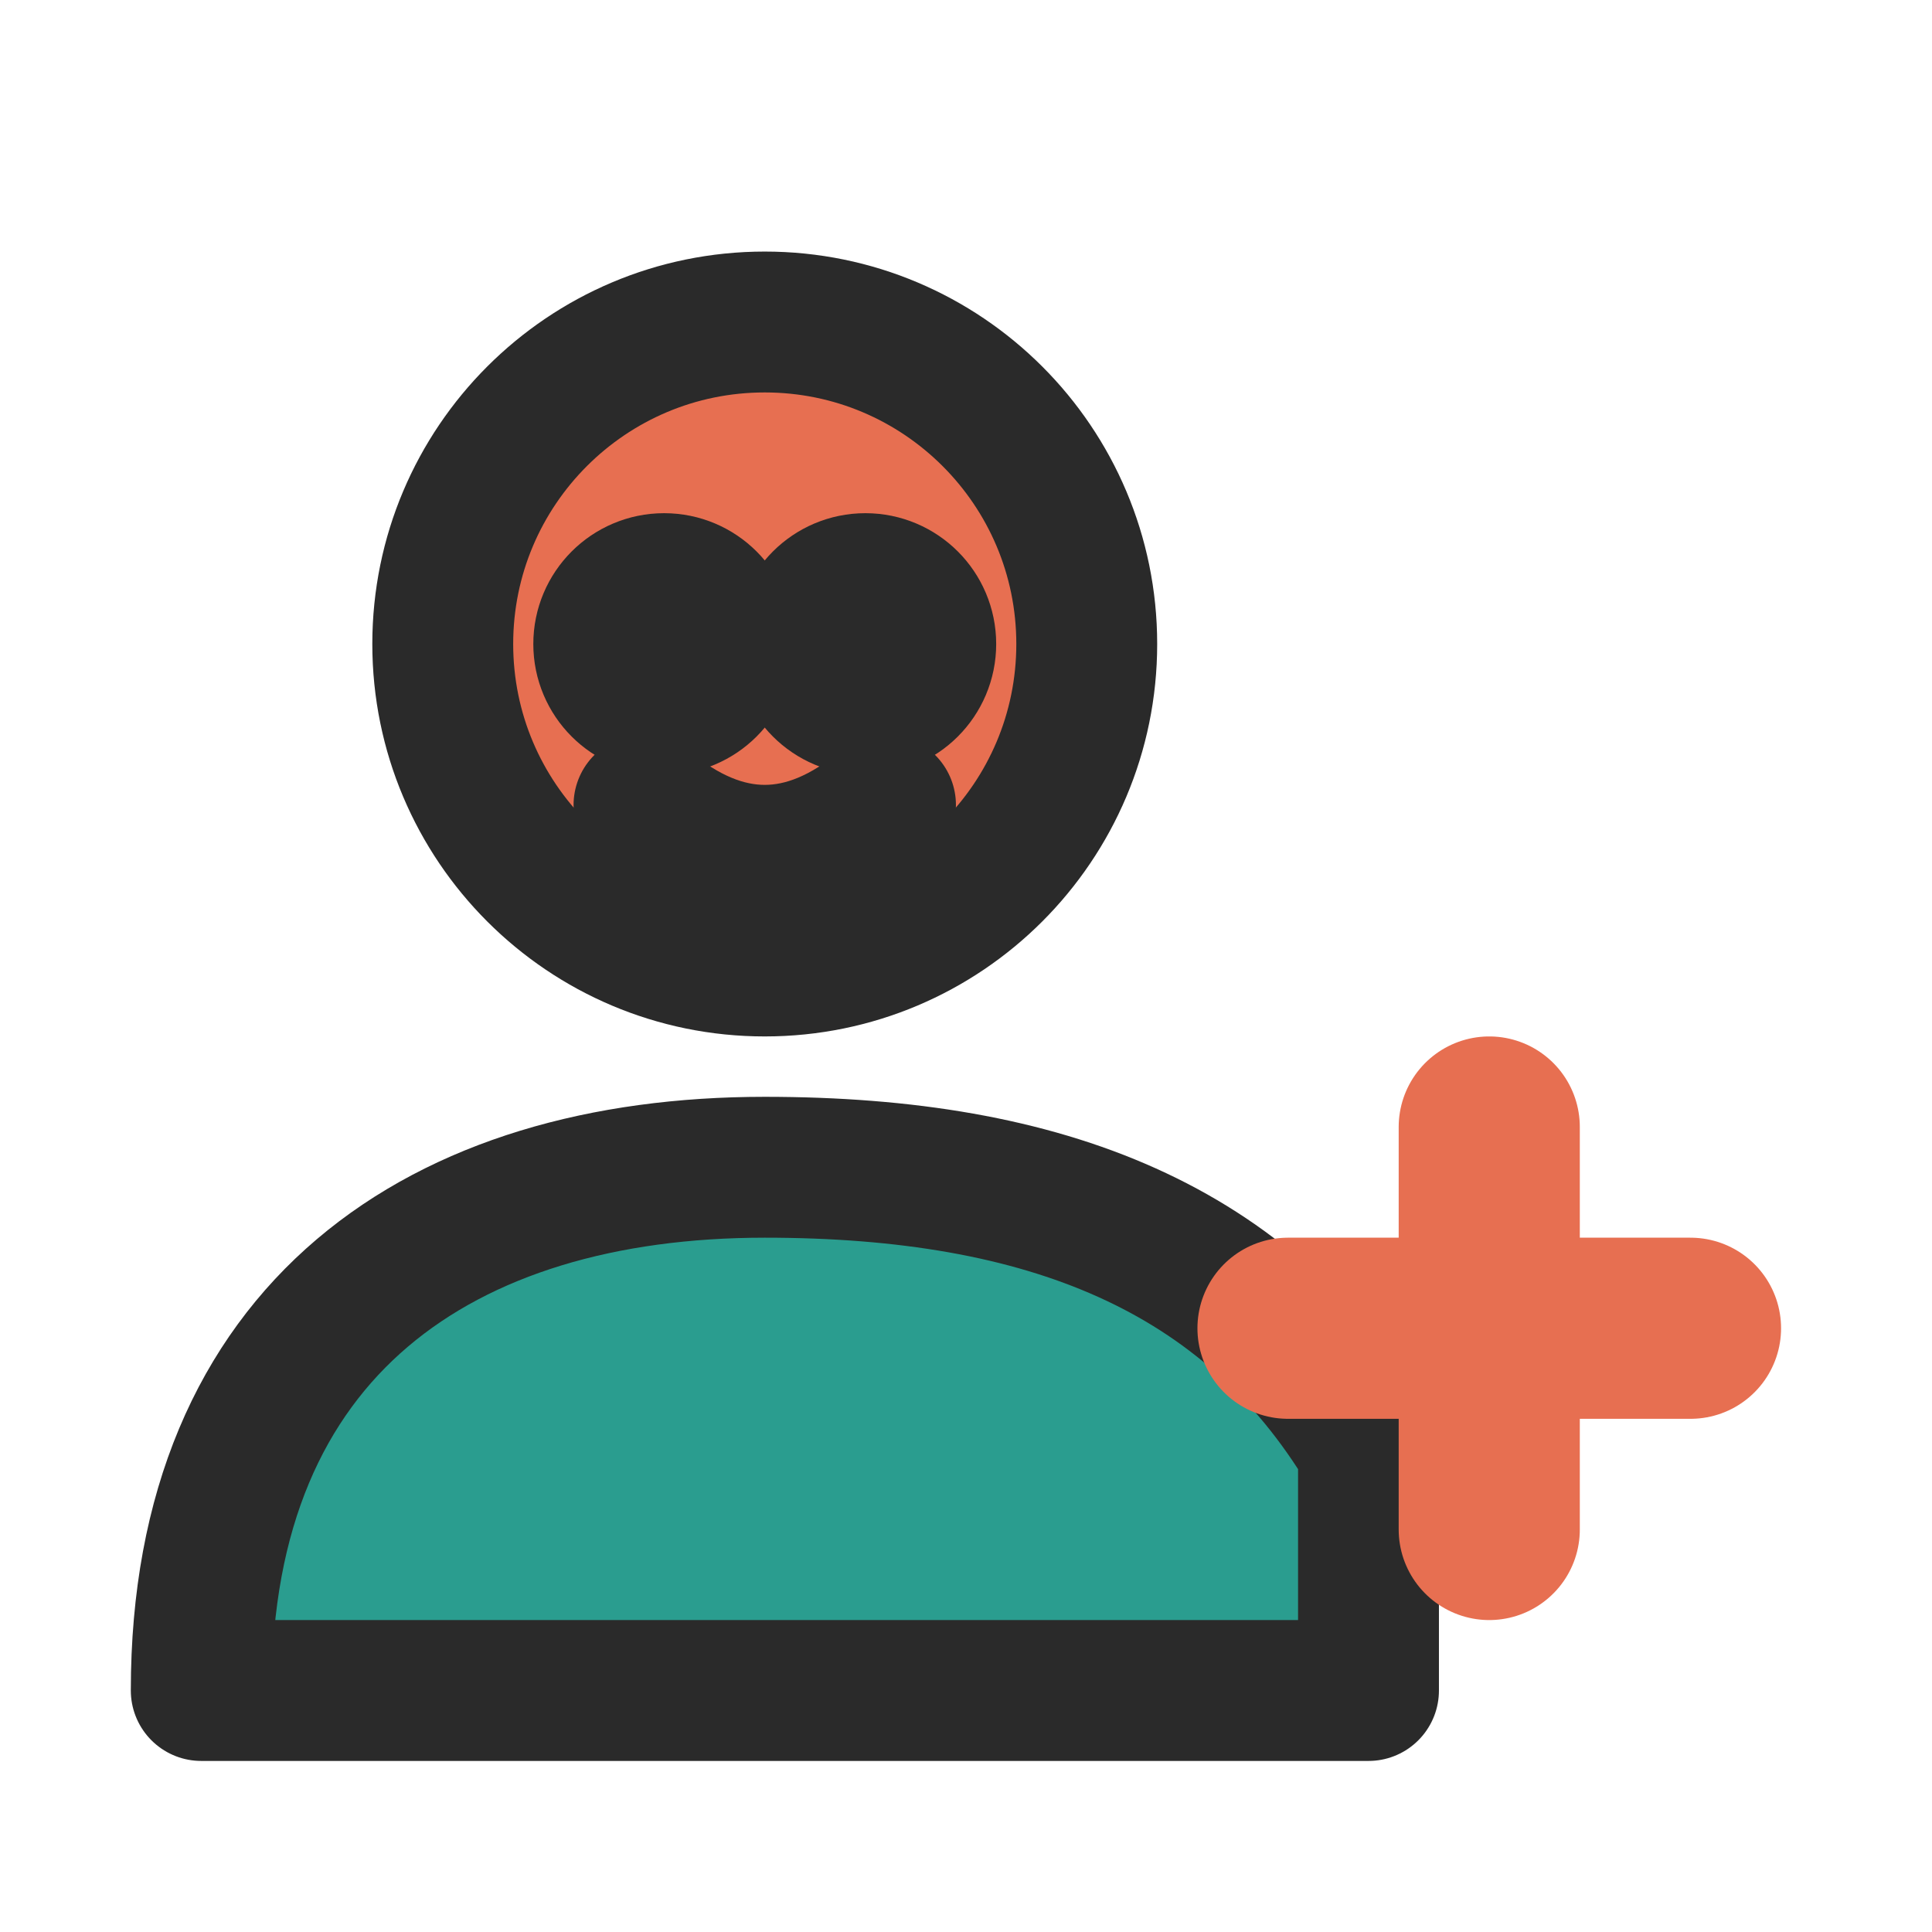
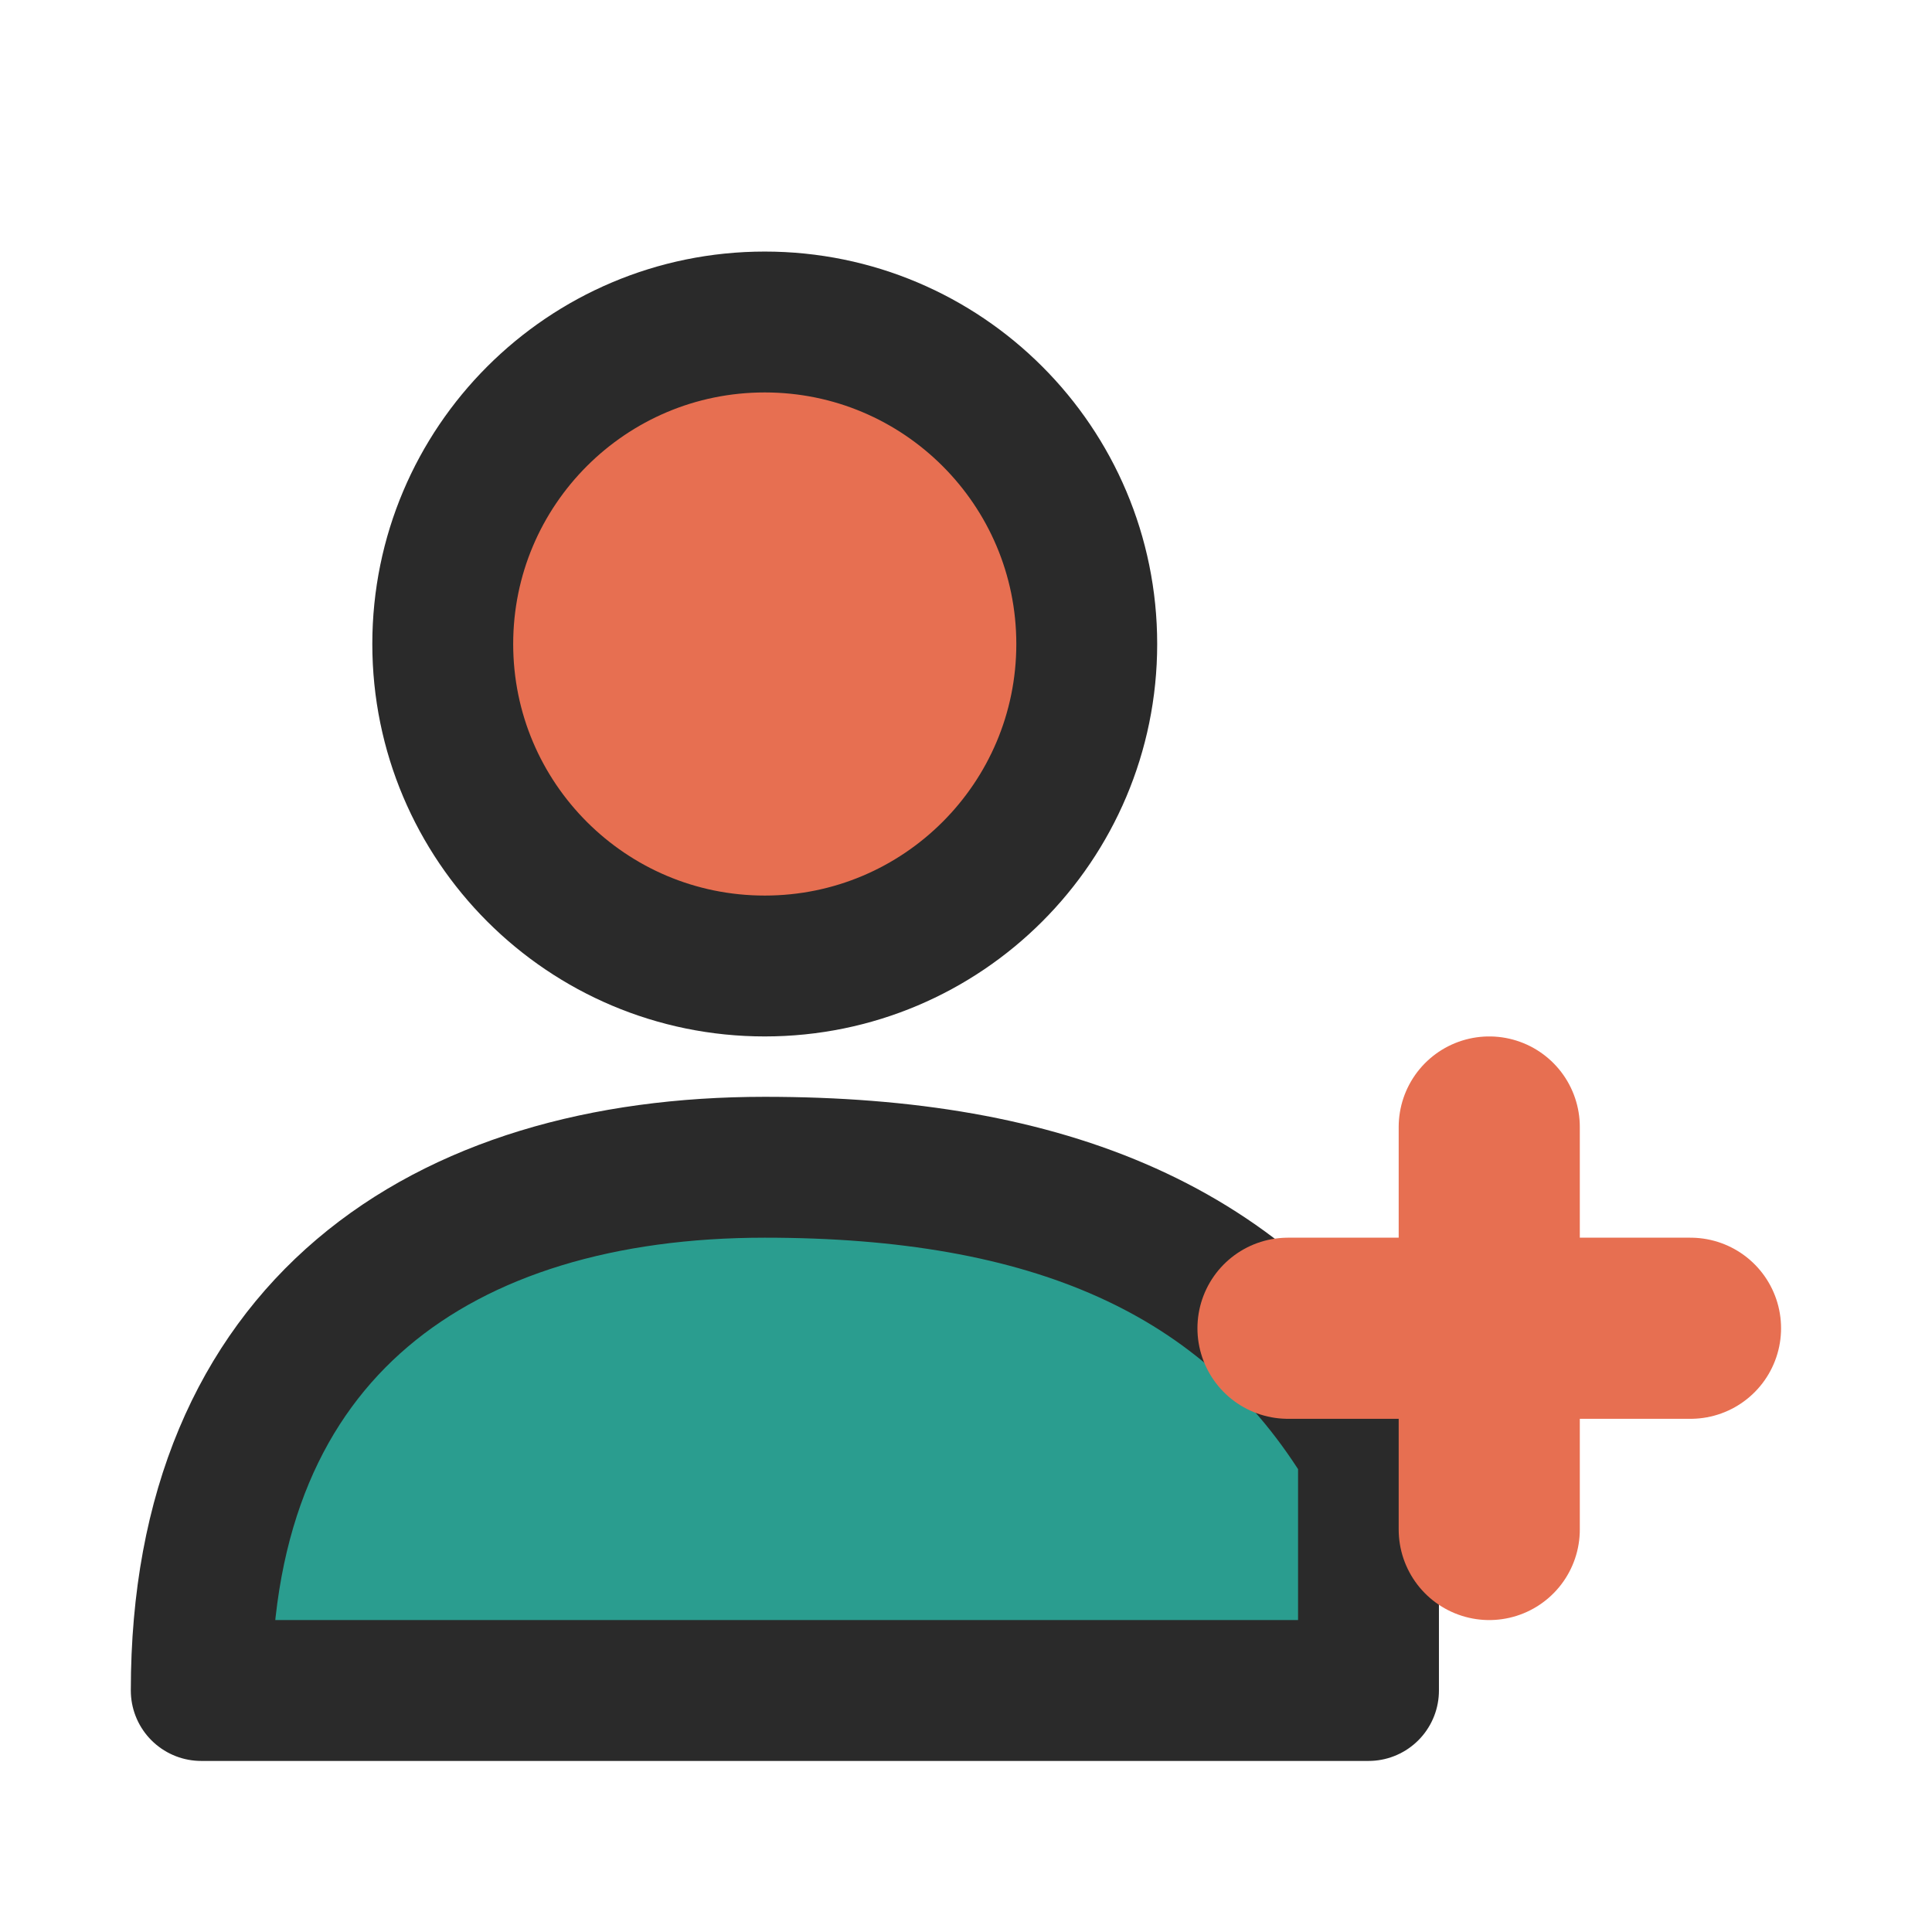
<svg xmlns="http://www.w3.org/2000/svg" viewBox="0 0 48 48" fill="none" stroke="#2A2A2A" stroke-width="3.5" stroke-linecap="round" stroke-linejoin="round">
  <circle cx="19" cy="16" r="8" fill="#E76F51" />
  <path d="M5 42 C 5 33 11 29 19 29 C 26 29 31 31 34 36 L 34 42 Z" fill="#2A9D8F" />
-   <circle cx="16.5" cy="16" r="1.5" fill="#2A2A2A" />
-   <circle cx="21.5" cy="16" r="1.5" fill="#2A2A2A" />
-   <path d="M16 20 Q 19 22.5 22 20" stroke="#2A2A2A" fill="none" />
  <path d="M37 28 L37 38 M32 33 L42 33" stroke="#E76F51" stroke-width="4.5" />
</svg>
